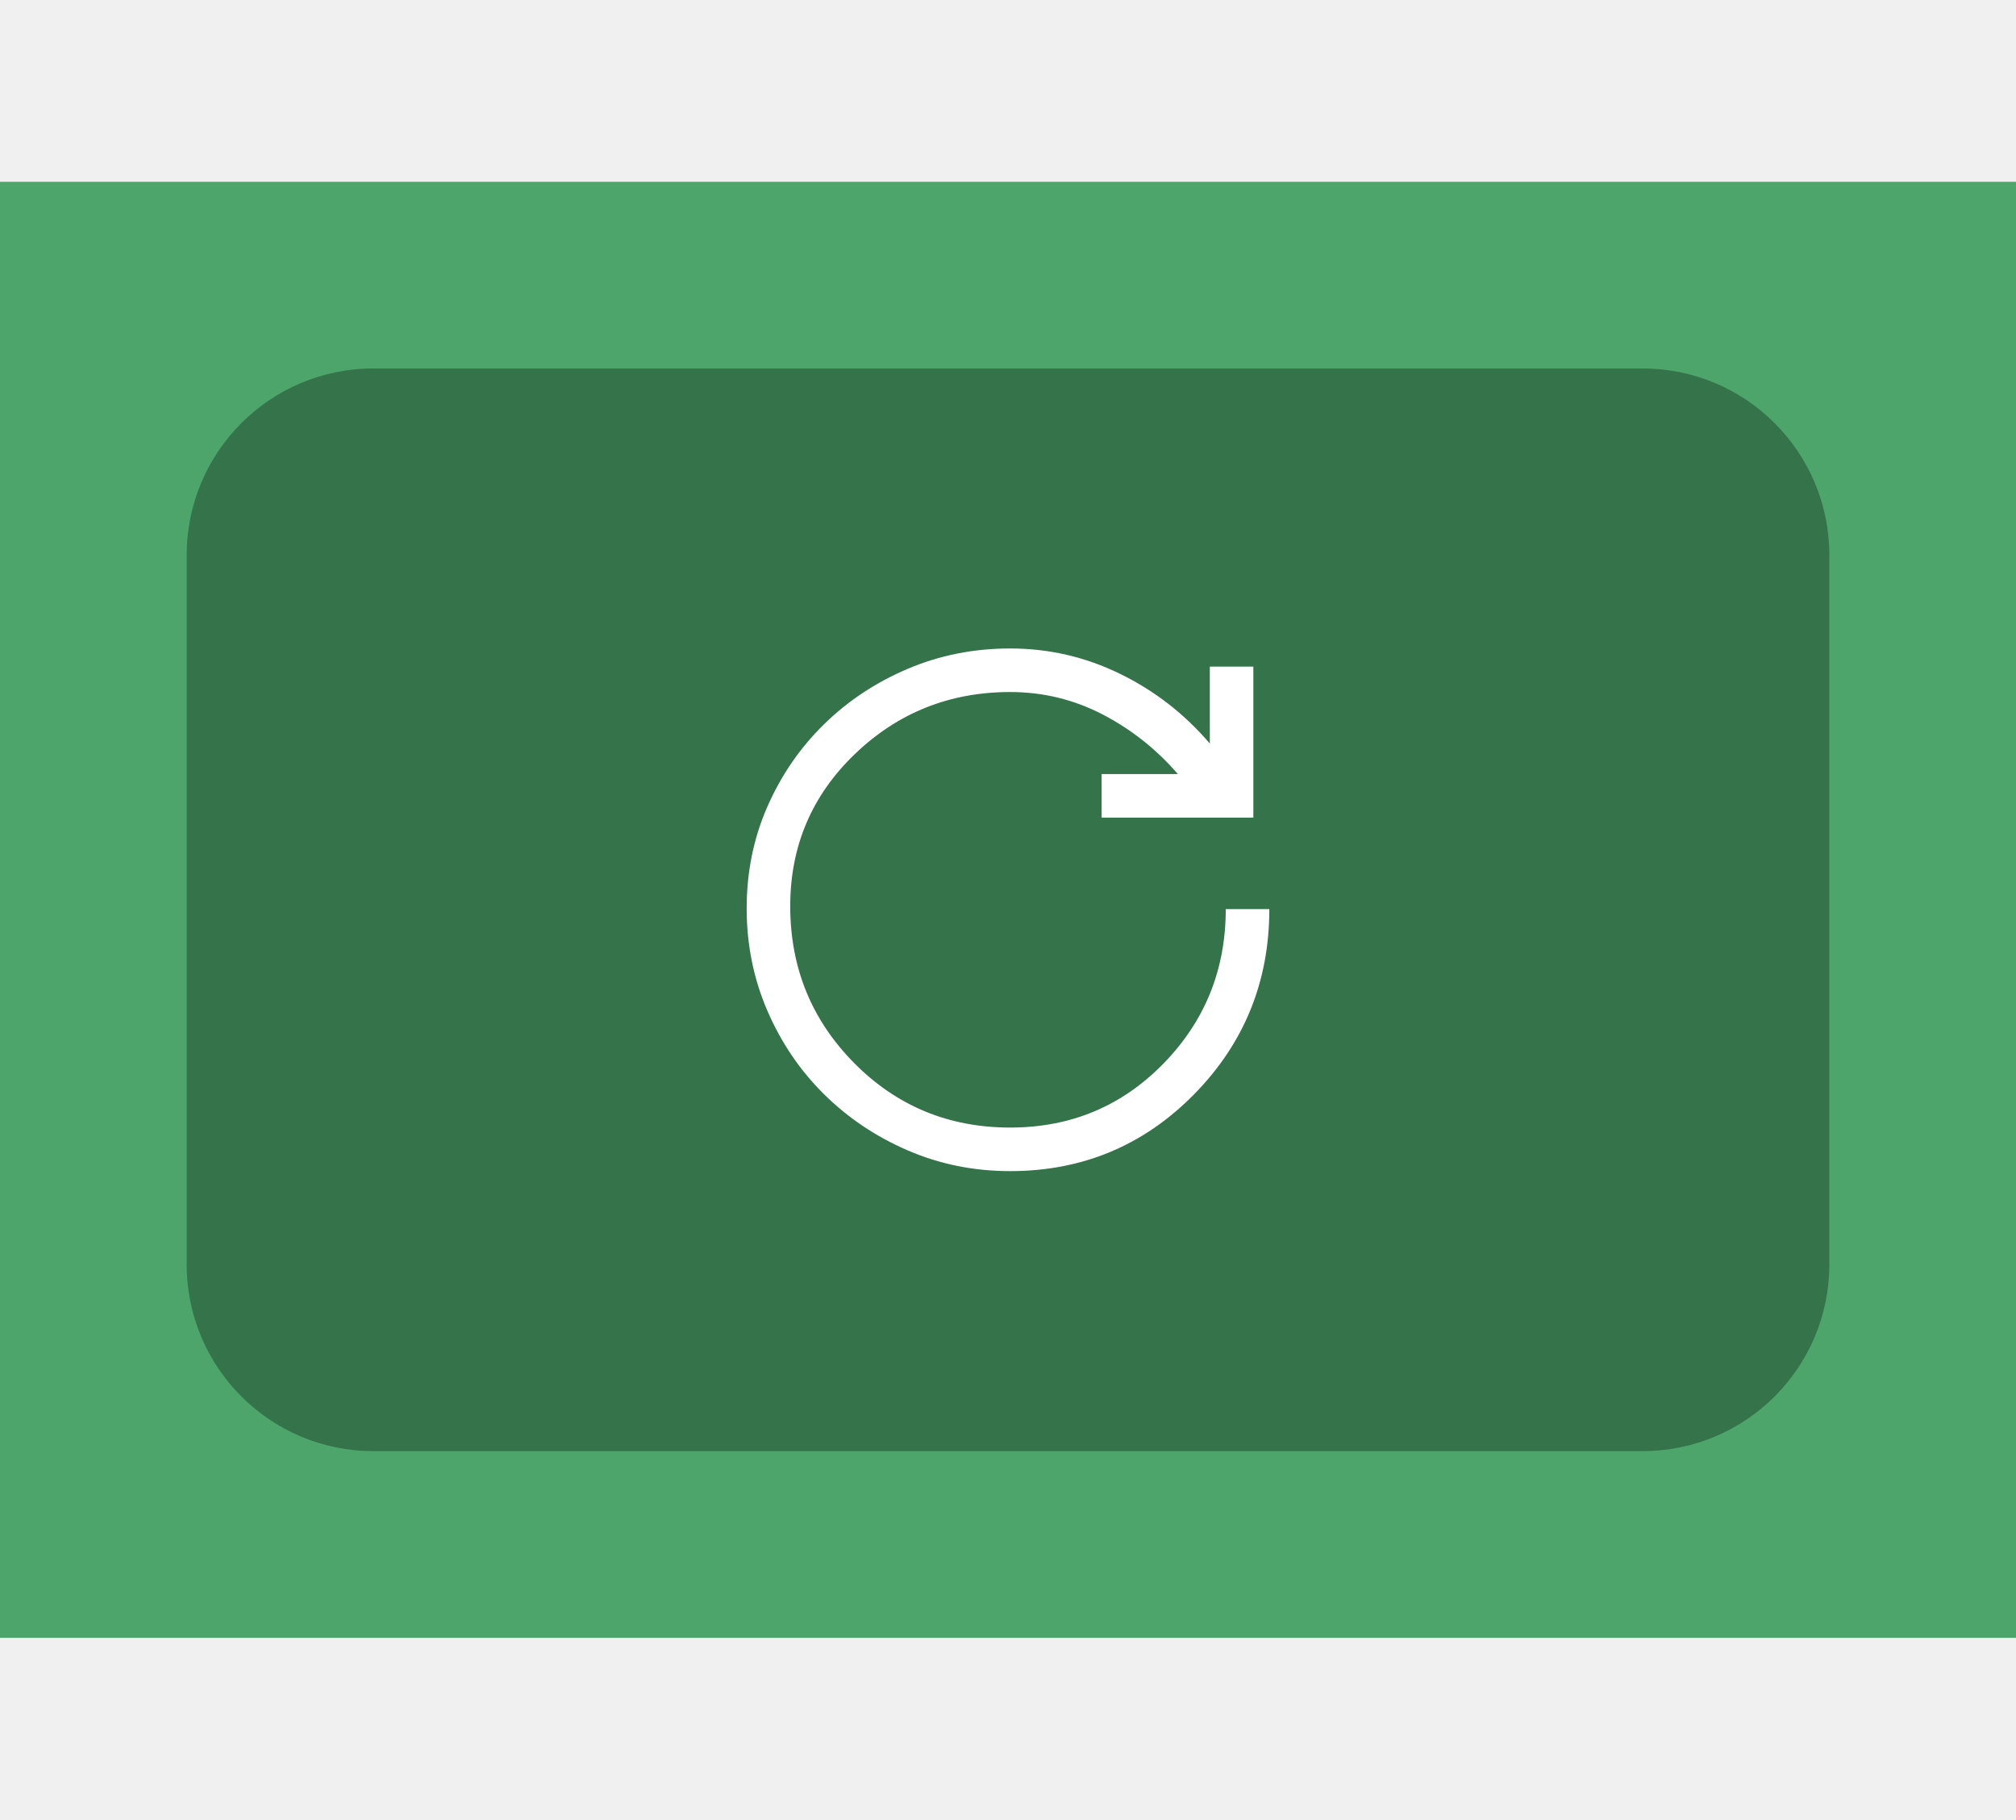
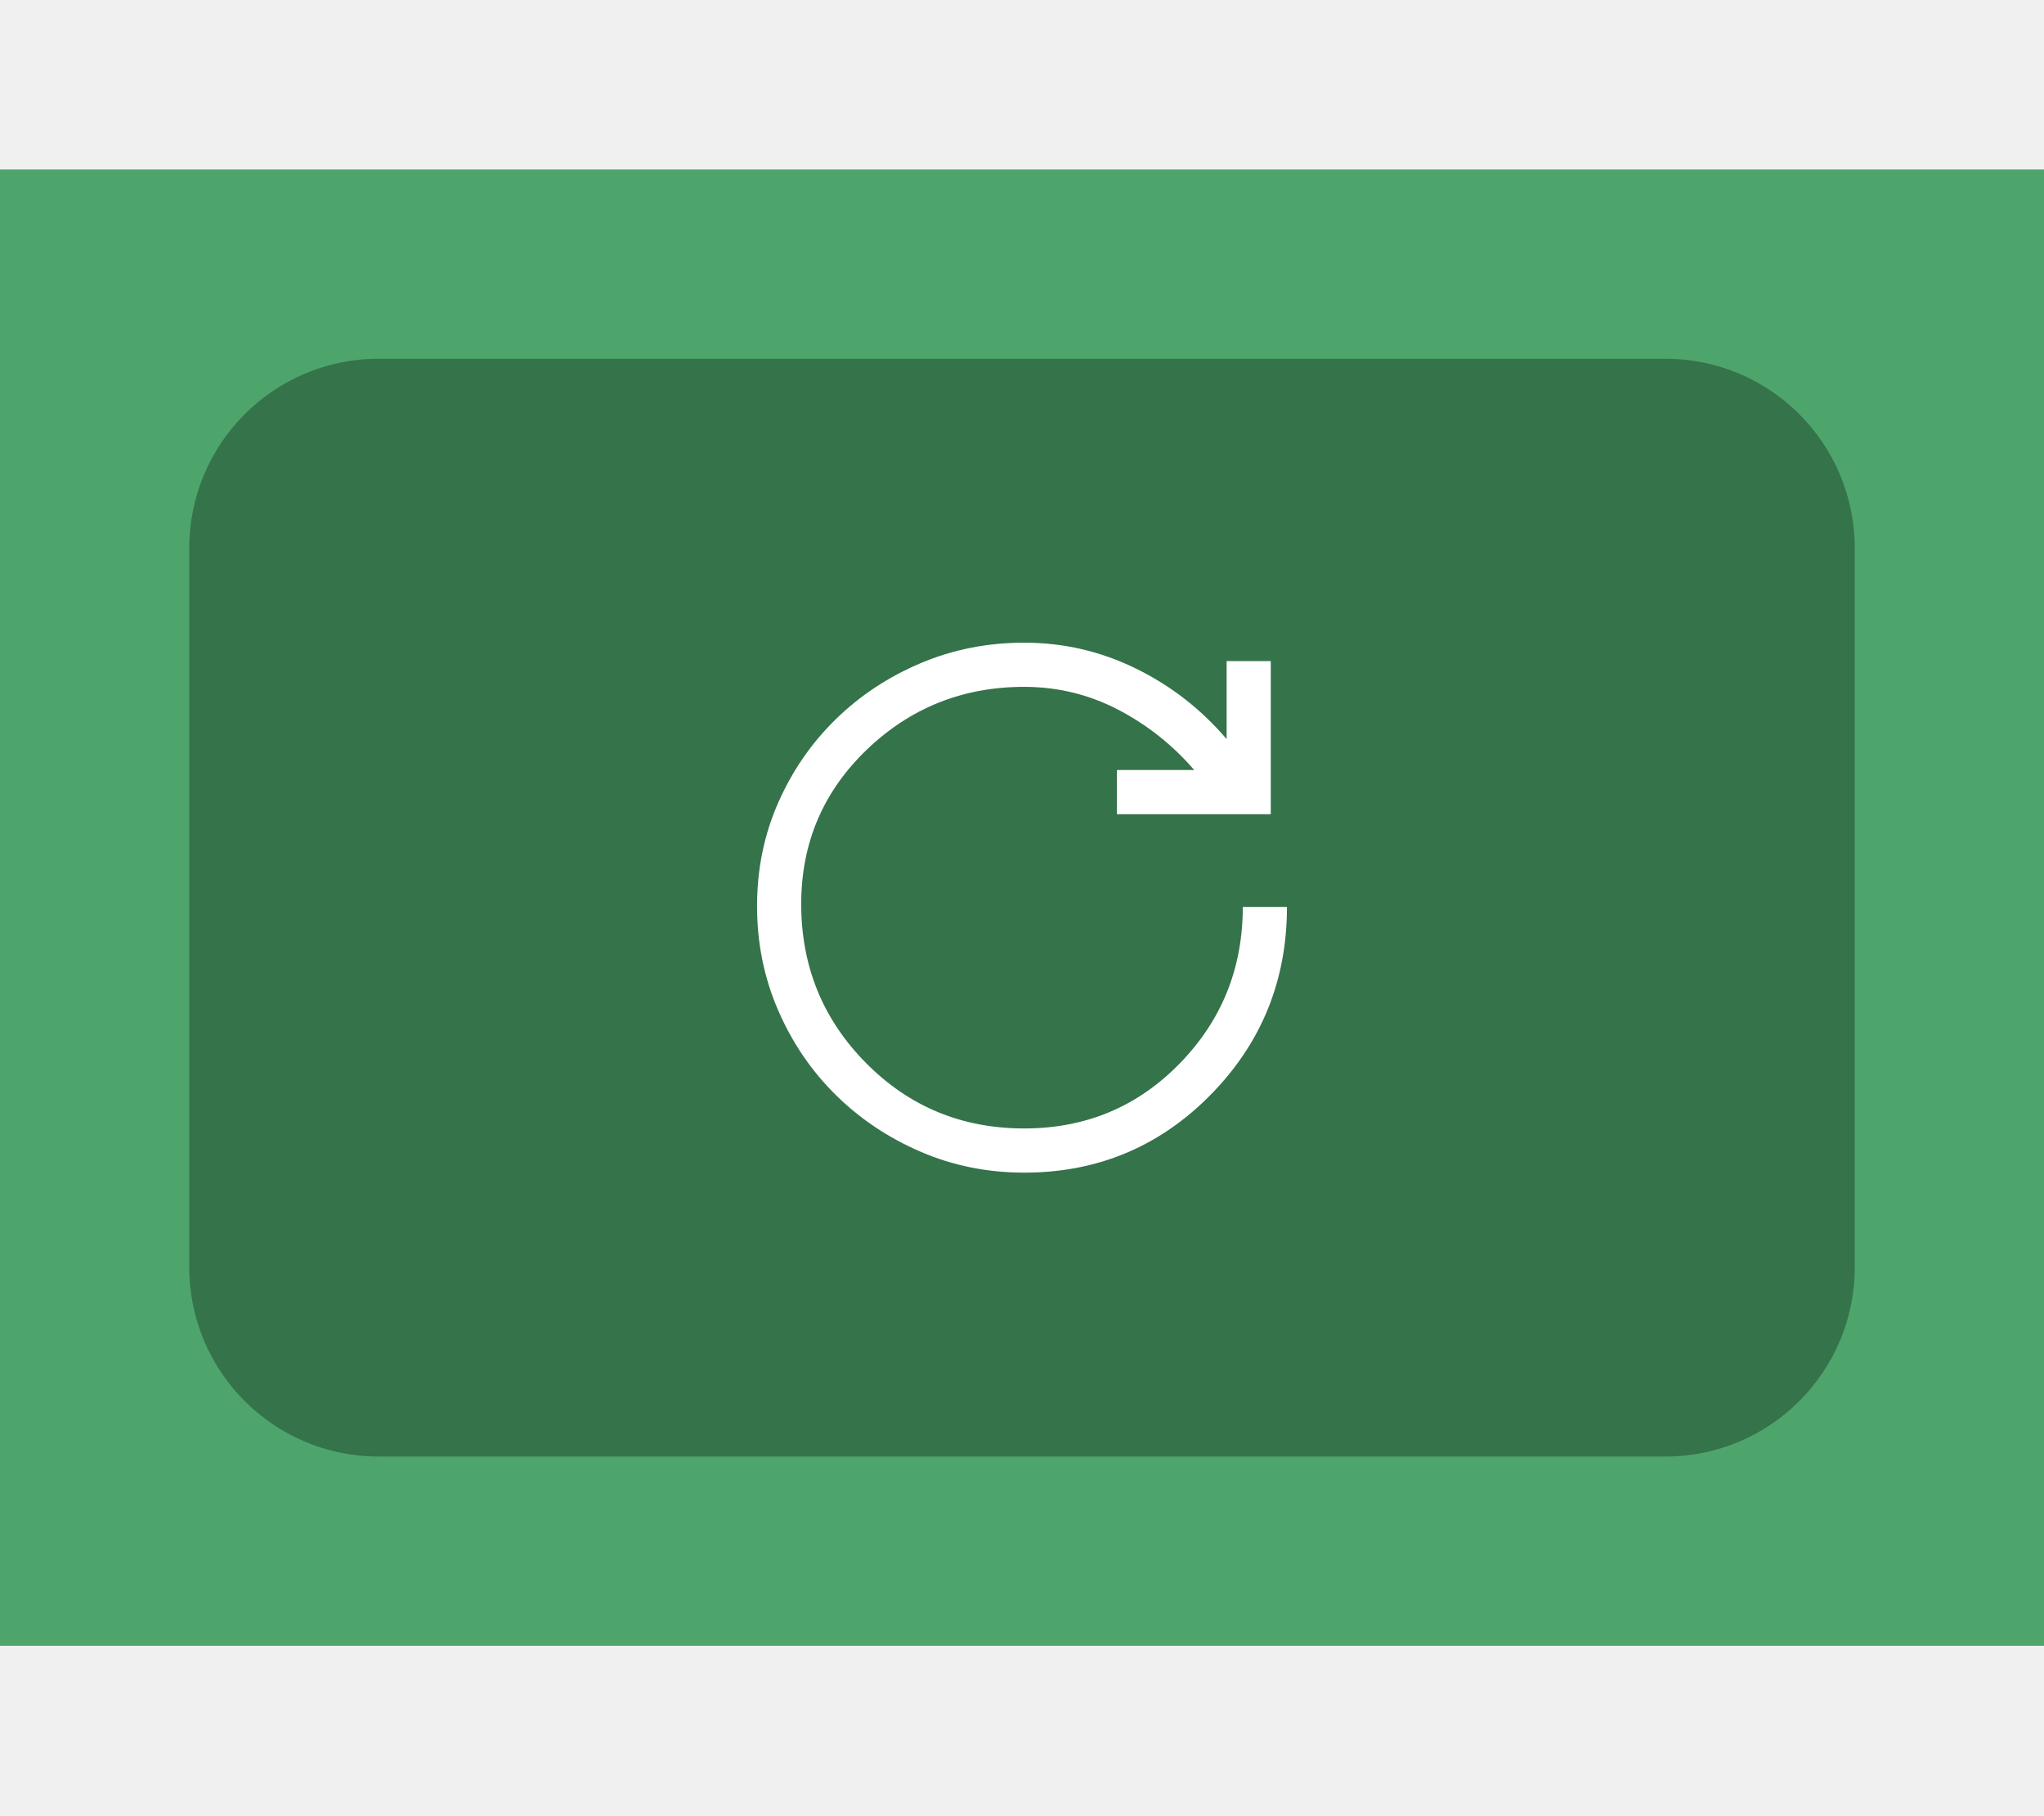
- <svg xmlns="http://www.w3.org/2000/svg" width="154" height="139" viewBox="0 0 54 39" fill="none">
+ <svg xmlns="http://www.w3.org/2000/svg" width="134" height="119" viewBox="0 0 54 39" fill="none">
  <rect width="54" height="39" fill="#4EA56C" />
  <path d="M5 10C5 7.239 7.239 5 10 5H44C46.761 5 49 7.239 49 10V29C49 31.761 46.761 34 44 34H10C7.239 34 5 31.761 5 29V10Z" fill="#35734A" />
  <path d="M27.058 26.5C26.086 26.5 25.172 26.315 24.317 25.946C23.461 25.576 22.712 25.074 22.071 24.439C21.429 23.804 20.924 23.058 20.554 22.203C20.185 21.347 20 20.433 20 19.461C20 18.489 20.185 17.581 20.554 16.739C20.924 15.896 21.429 15.161 22.071 14.532C22.712 13.903 23.461 13.407 24.317 13.044C25.172 12.681 26.086 12.5 27.058 12.5C28.095 12.5 29.077 12.727 30.004 13.181C30.931 13.634 31.732 14.257 32.406 15.047V12.986H33.572V17.031H29.508V15.864H31.55C30.98 15.203 30.309 14.671 29.538 14.269C28.766 13.868 27.94 13.667 27.058 13.667C25.438 13.667 24.051 14.221 22.897 15.329C21.744 16.438 21.167 17.795 21.167 19.403C21.167 21.049 21.737 22.449 22.878 23.603C24.018 24.756 25.412 25.333 27.058 25.333C28.679 25.333 30.046 24.763 31.161 23.622C32.276 22.482 32.833 21.101 32.833 19.481H34C34 21.425 33.326 23.081 31.978 24.449C30.63 25.816 28.99 26.5 27.058 26.5Z" fill="white" />
</svg>
